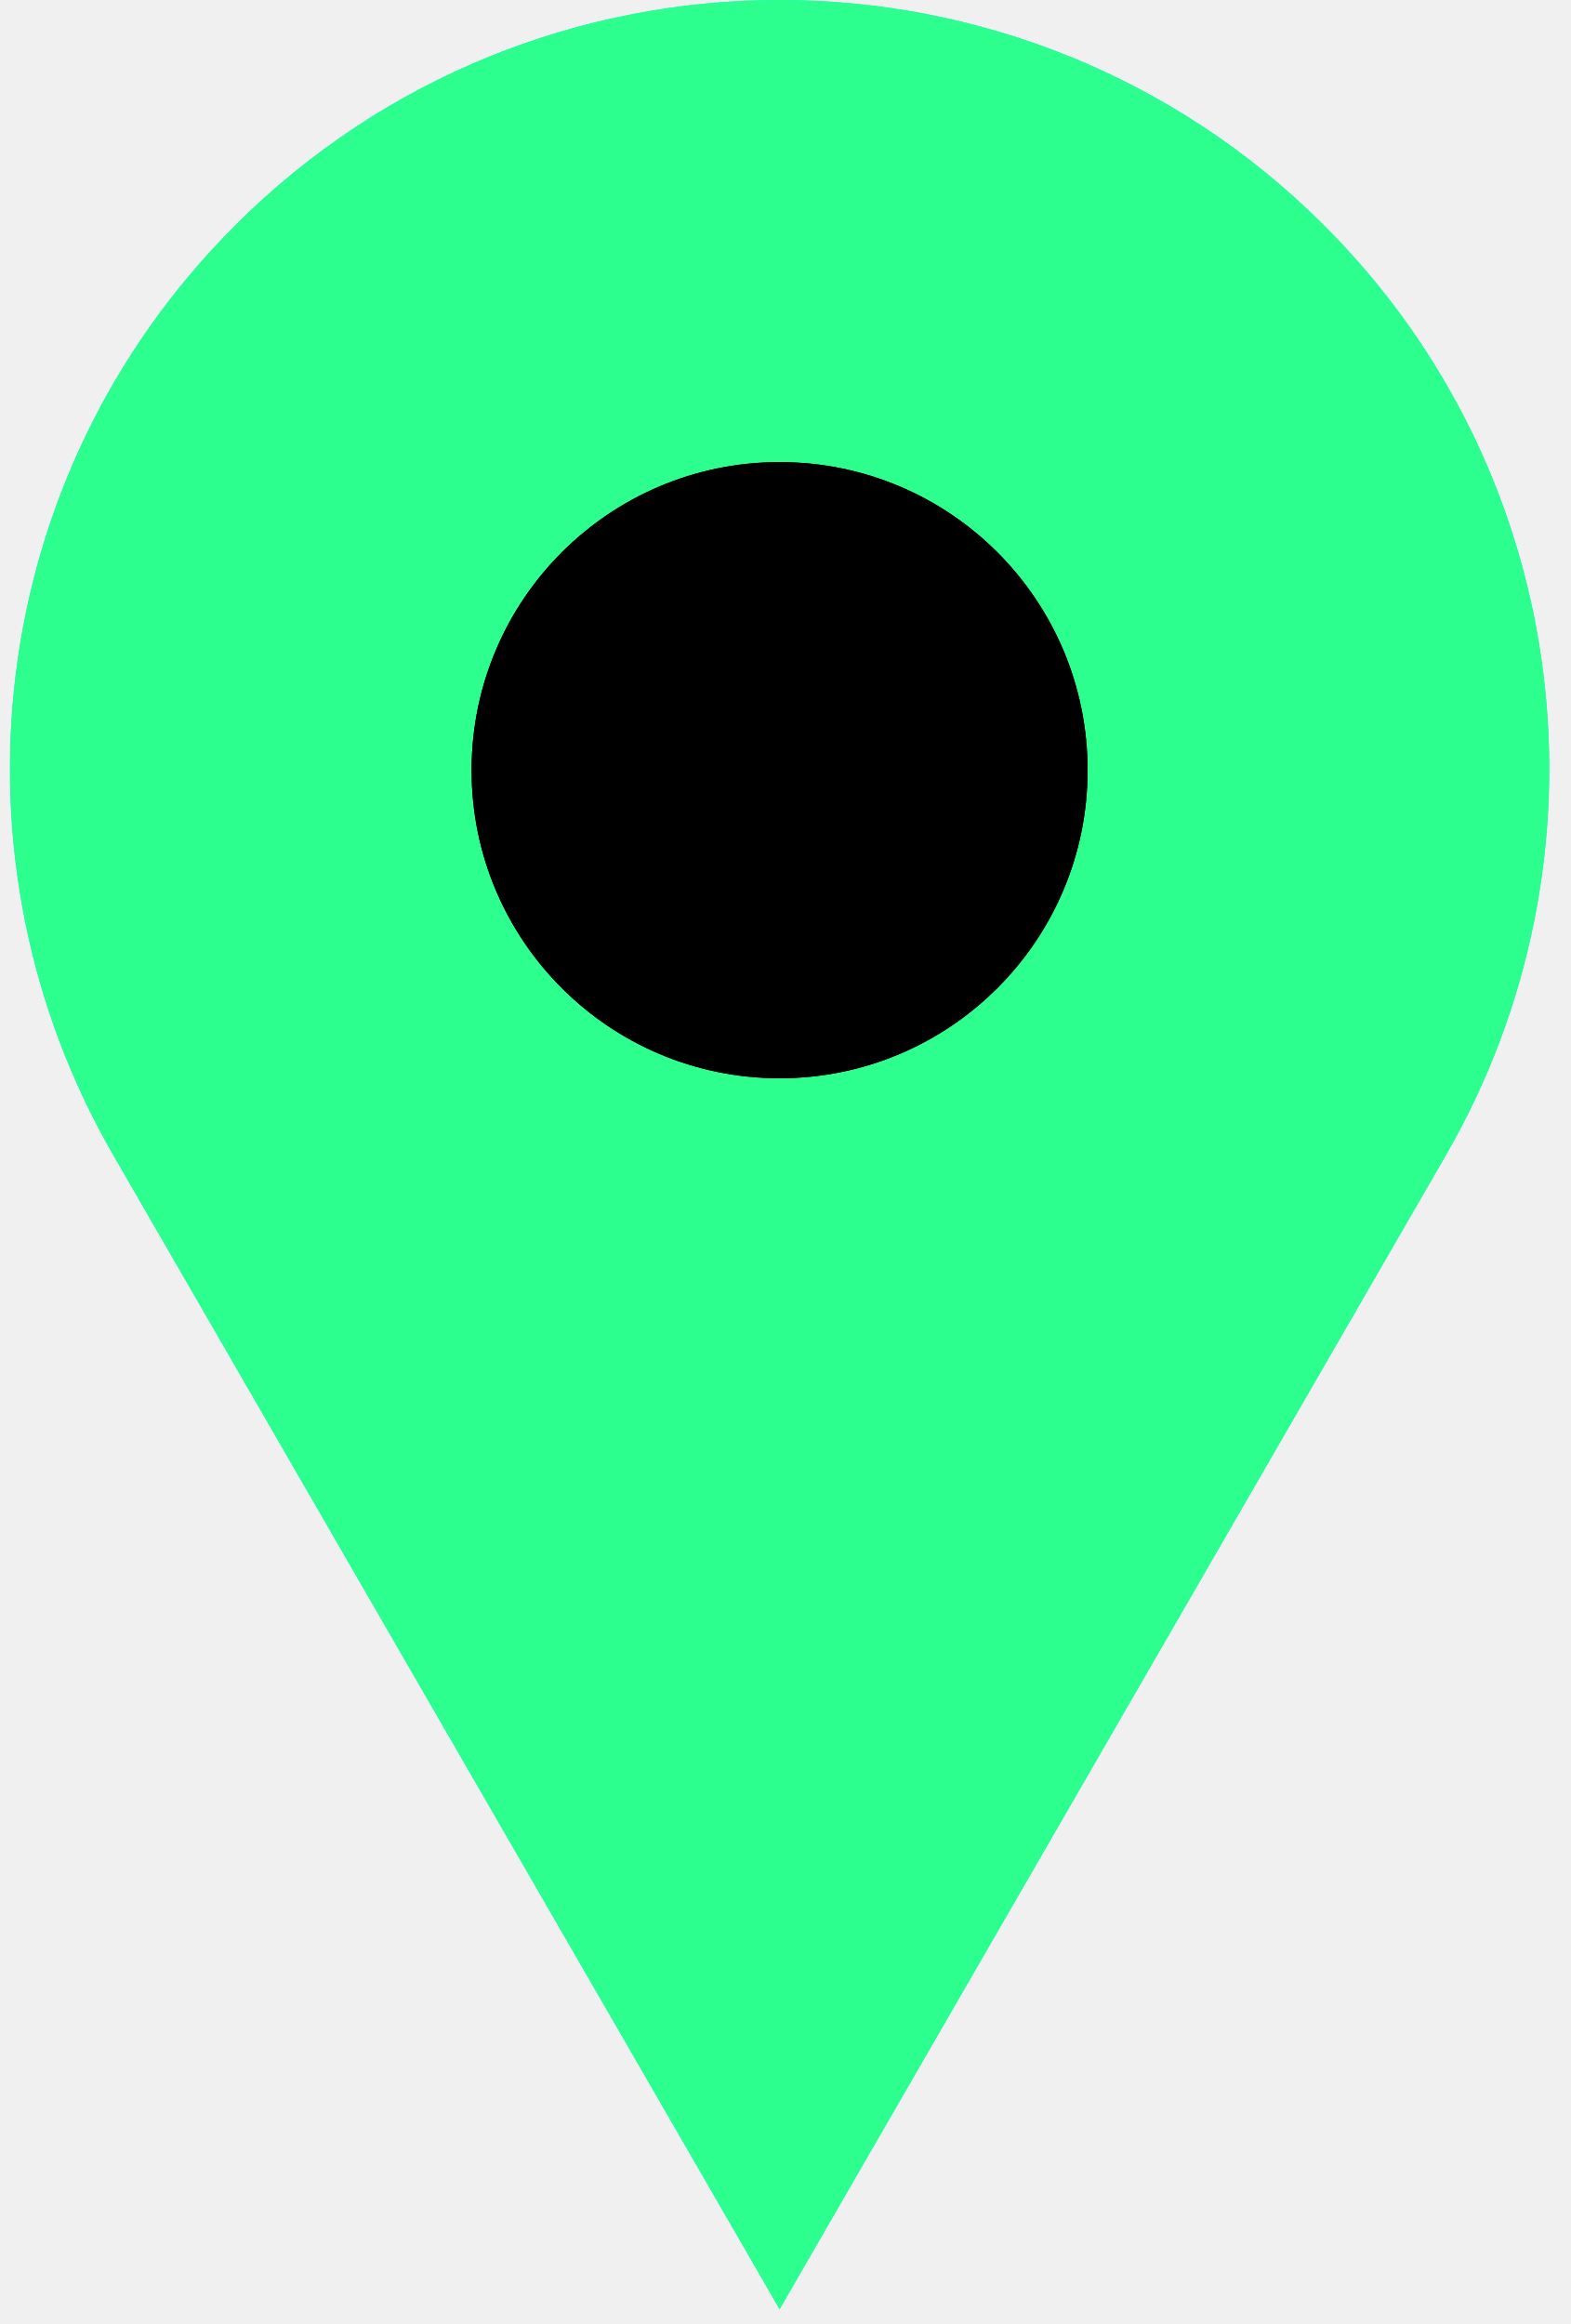
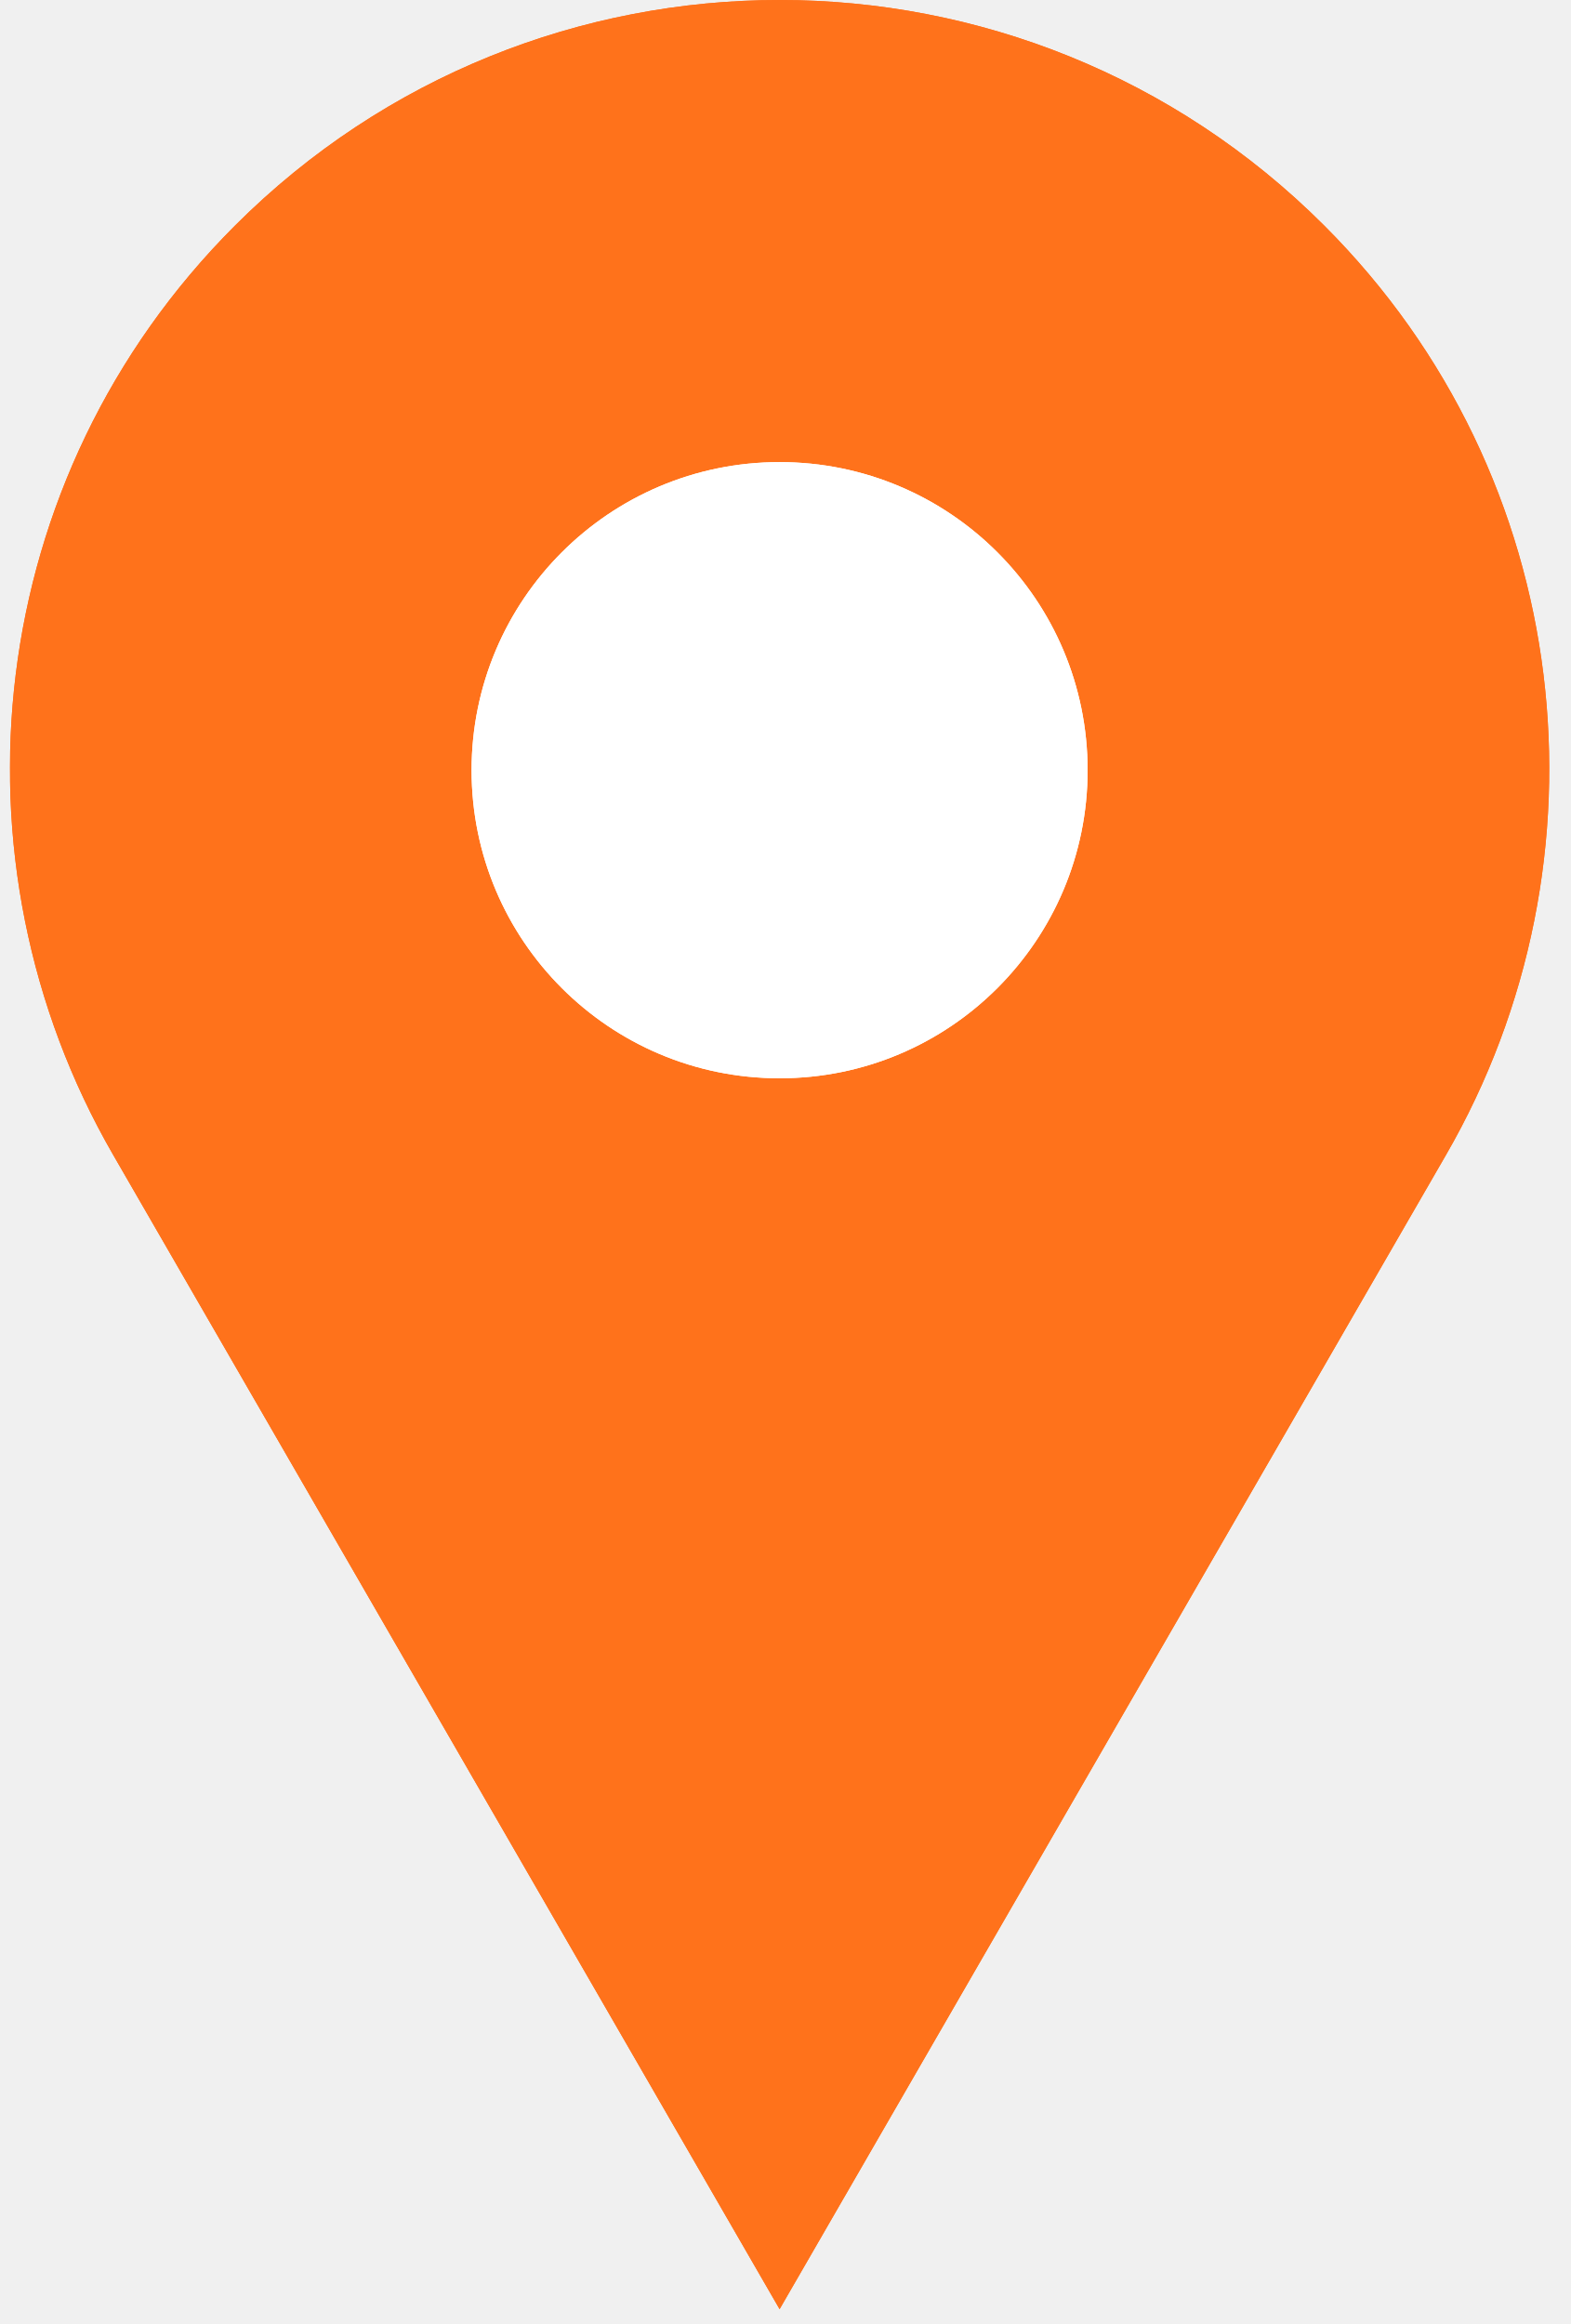
- <svg xmlns="http://www.w3.org/2000/svg" version="1.1" id="Layer_1" x="0px" y="0px" width="25px" height="37px" viewBox="0 0 25 37" enable-background="new 0 0 25 37" xml:space="preserve">
-   <g id="Page-1">
+ <svg xmlns="http://www.w3.org/2000/svg" xmlns:xlink="http://www.w3.org/1999/xlink" width="25px" height="37px" viewBox="0 0 25 37" version="1.1">
+   <defs>
+     <path d="M21.083,3.591 C16.295,-1.197 8.53,-1.197 3.742,3.591 C-0.272,7.603 -0.908,13.698 1.803,18.389 L12.412,36.764 L23.021,18.389 C25.732,13.698 25.096,7.603 21.083,3.591" id="path-1" />
+     <rect id="path-3" x="0.158" y="0" width="25" height="37" />
+     <path d="M5.412,10.167 C2.703,10.167 0.508,7.972 0.508,5.263 C0.508,2.553 2.703,0.357 5.412,0.357 C8.121,0.357 10.316,2.552 10.316,5.263 C10.316,7.971 8.121,10.167 5.412,10.167" id="path-5" />
+   </defs>
+   <g id="Page-1" stroke="none" stroke-width="1" fill="none" fill-rule="evenodd">
    <g id="pin">
      <g id="Clipped">
-         <g>
-           <g id="path-1_2_">
-             <path id="path-1_1_" fill="#00F3EC" d="M21.083,3.591c-4.788-4.788-12.553-4.788-17.341,0       c-4.014,4.012-4.65,10.107-1.939,14.798l10.609,18.375l10.609-18.375C25.732,13.698,25.096,7.603,21.083,3.591" />
+         <g id="Group">
+           <g id="path-1_2_" fill-rule="nonzero" fill="#FF721B">
+             <path d="M21.083,3.591 C16.295,-1.197 8.53,-1.197 3.742,3.591 C-0.272,7.603 -0.908,13.698 1.803,18.389 L12.412,36.764 L23.021,18.389 C25.732,13.698 25.096,7.603 21.083,3.591" id="path-1_1_" />
          </g>
-           <defs>
-             <filter id="Adobe_OpacityMaskFilter" filterUnits="userSpaceOnUse" x="-4.842" y="-5" width="34.508" height="46.764">
-               <feColorMatrix type="matrix" values="1 0 0 0 0  0 1 0 0 0  0 0 1 0 0  0 0 0 1 0" />
-             </filter>
-           </defs>
-           <mask maskUnits="userSpaceOnUse" x="-4.842" y="-5" width="34.508" height="46.764" id="mask-2">
-             <g filter="url(#Adobe_OpacityMaskFilter)">
-               <path id="path-1" fill="#FFFFFF" d="M21.083,3.591c-4.788-4.788-12.553-4.788-17.341,0c-4.014,4.012-4.65,10.107-1.939,14.798        l10.609,18.375l10.609-18.375C25.732,13.698,25.096,7.603,21.083,3.591" />
+           <g id="Rectangle-path-Clipped-Clipped">
+             <mask id="mask-2" fill="white">
+               <use xlink:href="#path-1" />
+             </mask>
+             <g id="path-1" />
+             <g id="Rectangle-path-Clipped" mask="url(#mask-2)">
+               <g>
+                 <mask id="mask-4" fill="white">
+                   <use xlink:href="#path-3" />
+                 </mask>
+                 <g id="path-3" />
+                 <rect id="Rectangle-path" fill="#FF721B" fill-rule="nonzero" mask="url(#mask-4)" x="-4.842" y="-5" width="34.508" height="46.764" />
+               </g>
            </g>
-           </mask>
-           <g id="Rectangle-path-Clipped" mask="url(#mask-2)">
-             <g id="path-3_1_">
- 					</g>
-             <defs>
-               <filter id="Adobe_OpacityMaskFilter_1_" filterUnits="userSpaceOnUse" x="-4.842" y="-5" width="34.508" height="46.764">
-                 <feColorMatrix type="matrix" values="1 0 0 0 0  0 1 0 0 0  0 0 1 0 0  0 0 0 1 0" />
-               </filter>
-             </defs>
-             <mask maskUnits="userSpaceOnUse" x="-4.842" y="-5" width="34.508" height="46.764" id="mask-4">
-               <g filter="url(#Adobe_OpacityMaskFilter_1_)">
-                 <rect id="path-3" x="0.158" fill="#FFFFFF" width="25" height="37" />
-               </g>
-             </mask>
-             <rect id="Rectangle-path" x="-4.842" y="-5" mask="url(#mask-4)" fill="#2DFF8F" width="34.508" height="46.764" />
          </g>
        </g>
      </g>
      <g id="Clipped_1_" transform="translate(7, 7)">
        <g id="Rectangle-path-Clipped_1_">
-           <g id="path-5_2_">
-             <path id="path-5_1_" d="M5.412,10.167c-2.709,0-4.904-2.195-4.904-4.904c0-2.71,2.195-4.906,4.904-4.906       s4.904,2.195,4.904,4.906C10.316,7.971,8.121,10.167,5.412,10.167" />
+           <g id="path-5_2_" fill-rule="nonzero" fill="#FFFFFF">
+             <path d="M5.412,10.167 C2.703,10.167 0.508,7.972 0.508,5.263 C0.508,2.553 2.703,0.357 5.412,0.357 C8.121,0.357 10.316,2.552 10.316,5.263 C10.316,7.971 8.121,10.167 5.412,10.167" id="path-5_1_" />
          </g>
-           <defs>
-             <filter id="Adobe_OpacityMaskFilter_2_" filterUnits="userSpaceOnUse" x="-4.493" y="-4.644" width="19.81" height="19.81">
-               <feColorMatrix type="matrix" values="1 0 0 0 0  0 1 0 0 0  0 0 1 0 0  0 0 0 1 0" />
-             </filter>
-           </defs>
-           <mask maskUnits="userSpaceOnUse" x="-4.493" y="-4.644" width="19.81" height="19.81" id="mask-6">
-             <g filter="url(#Adobe_OpacityMaskFilter_2_)">
-               <path id="path-5" fill="#FFFFFF" d="M5.412,10.167c-2.709,0-4.904-2.195-4.904-4.904c0-2.71,2.195-4.906,4.904-4.906        s4.904,2.195,4.904,4.906C10.316,7.971,8.121,10.167,5.412,10.167" />
-             </g>
-           </mask>
-           <rect id="Rectangle-path_1_" x="-4.493" y="-4.644" mask="url(#mask-6)" width="19.81" height="19.81" />
+           <g id="Rectangle-path_1_-Clipped">
+             <mask id="mask-6" fill="white">
+               <use xlink:href="#path-5" />
+             </mask>
+             <g id="path-5" />
+             <rect id="Rectangle-path_1_" fill="#FFFFFF" fill-rule="nonzero" mask="url(#mask-6)" x="-4.493" y="-4.644" width="19.81" height="19.81" />
+           </g>
        </g>
      </g>
    </g>
  </g>
</svg>
